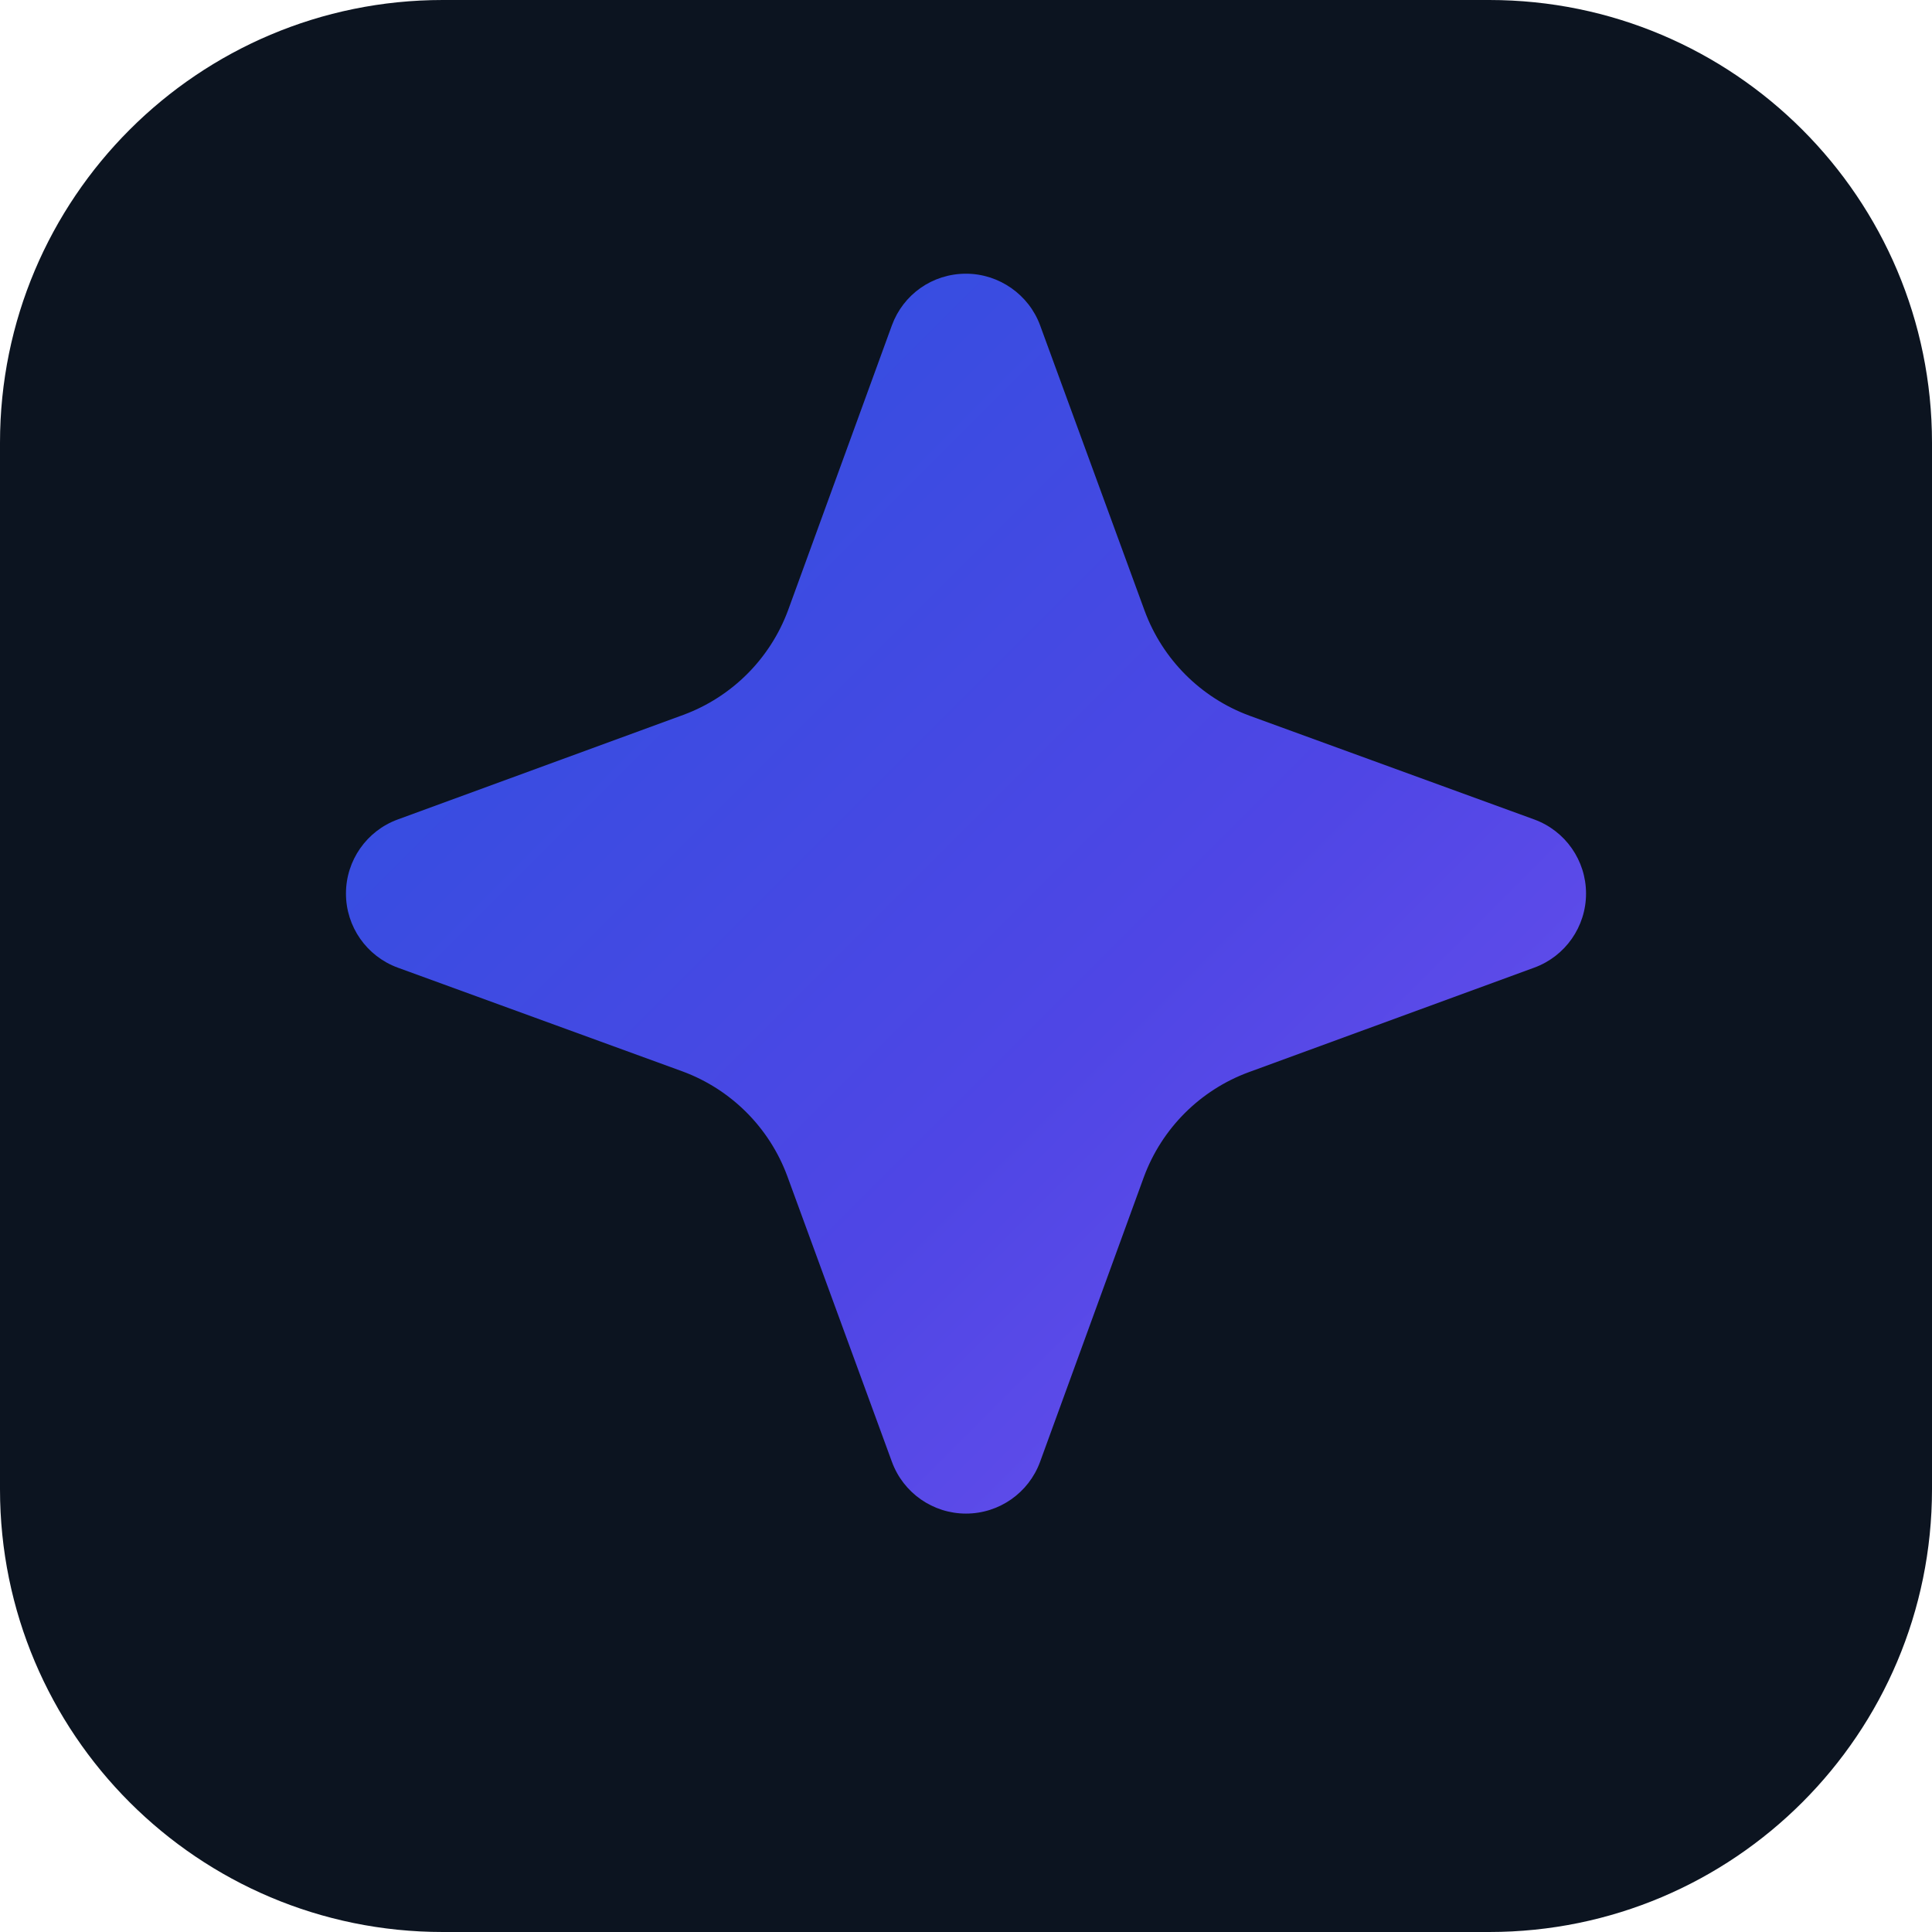
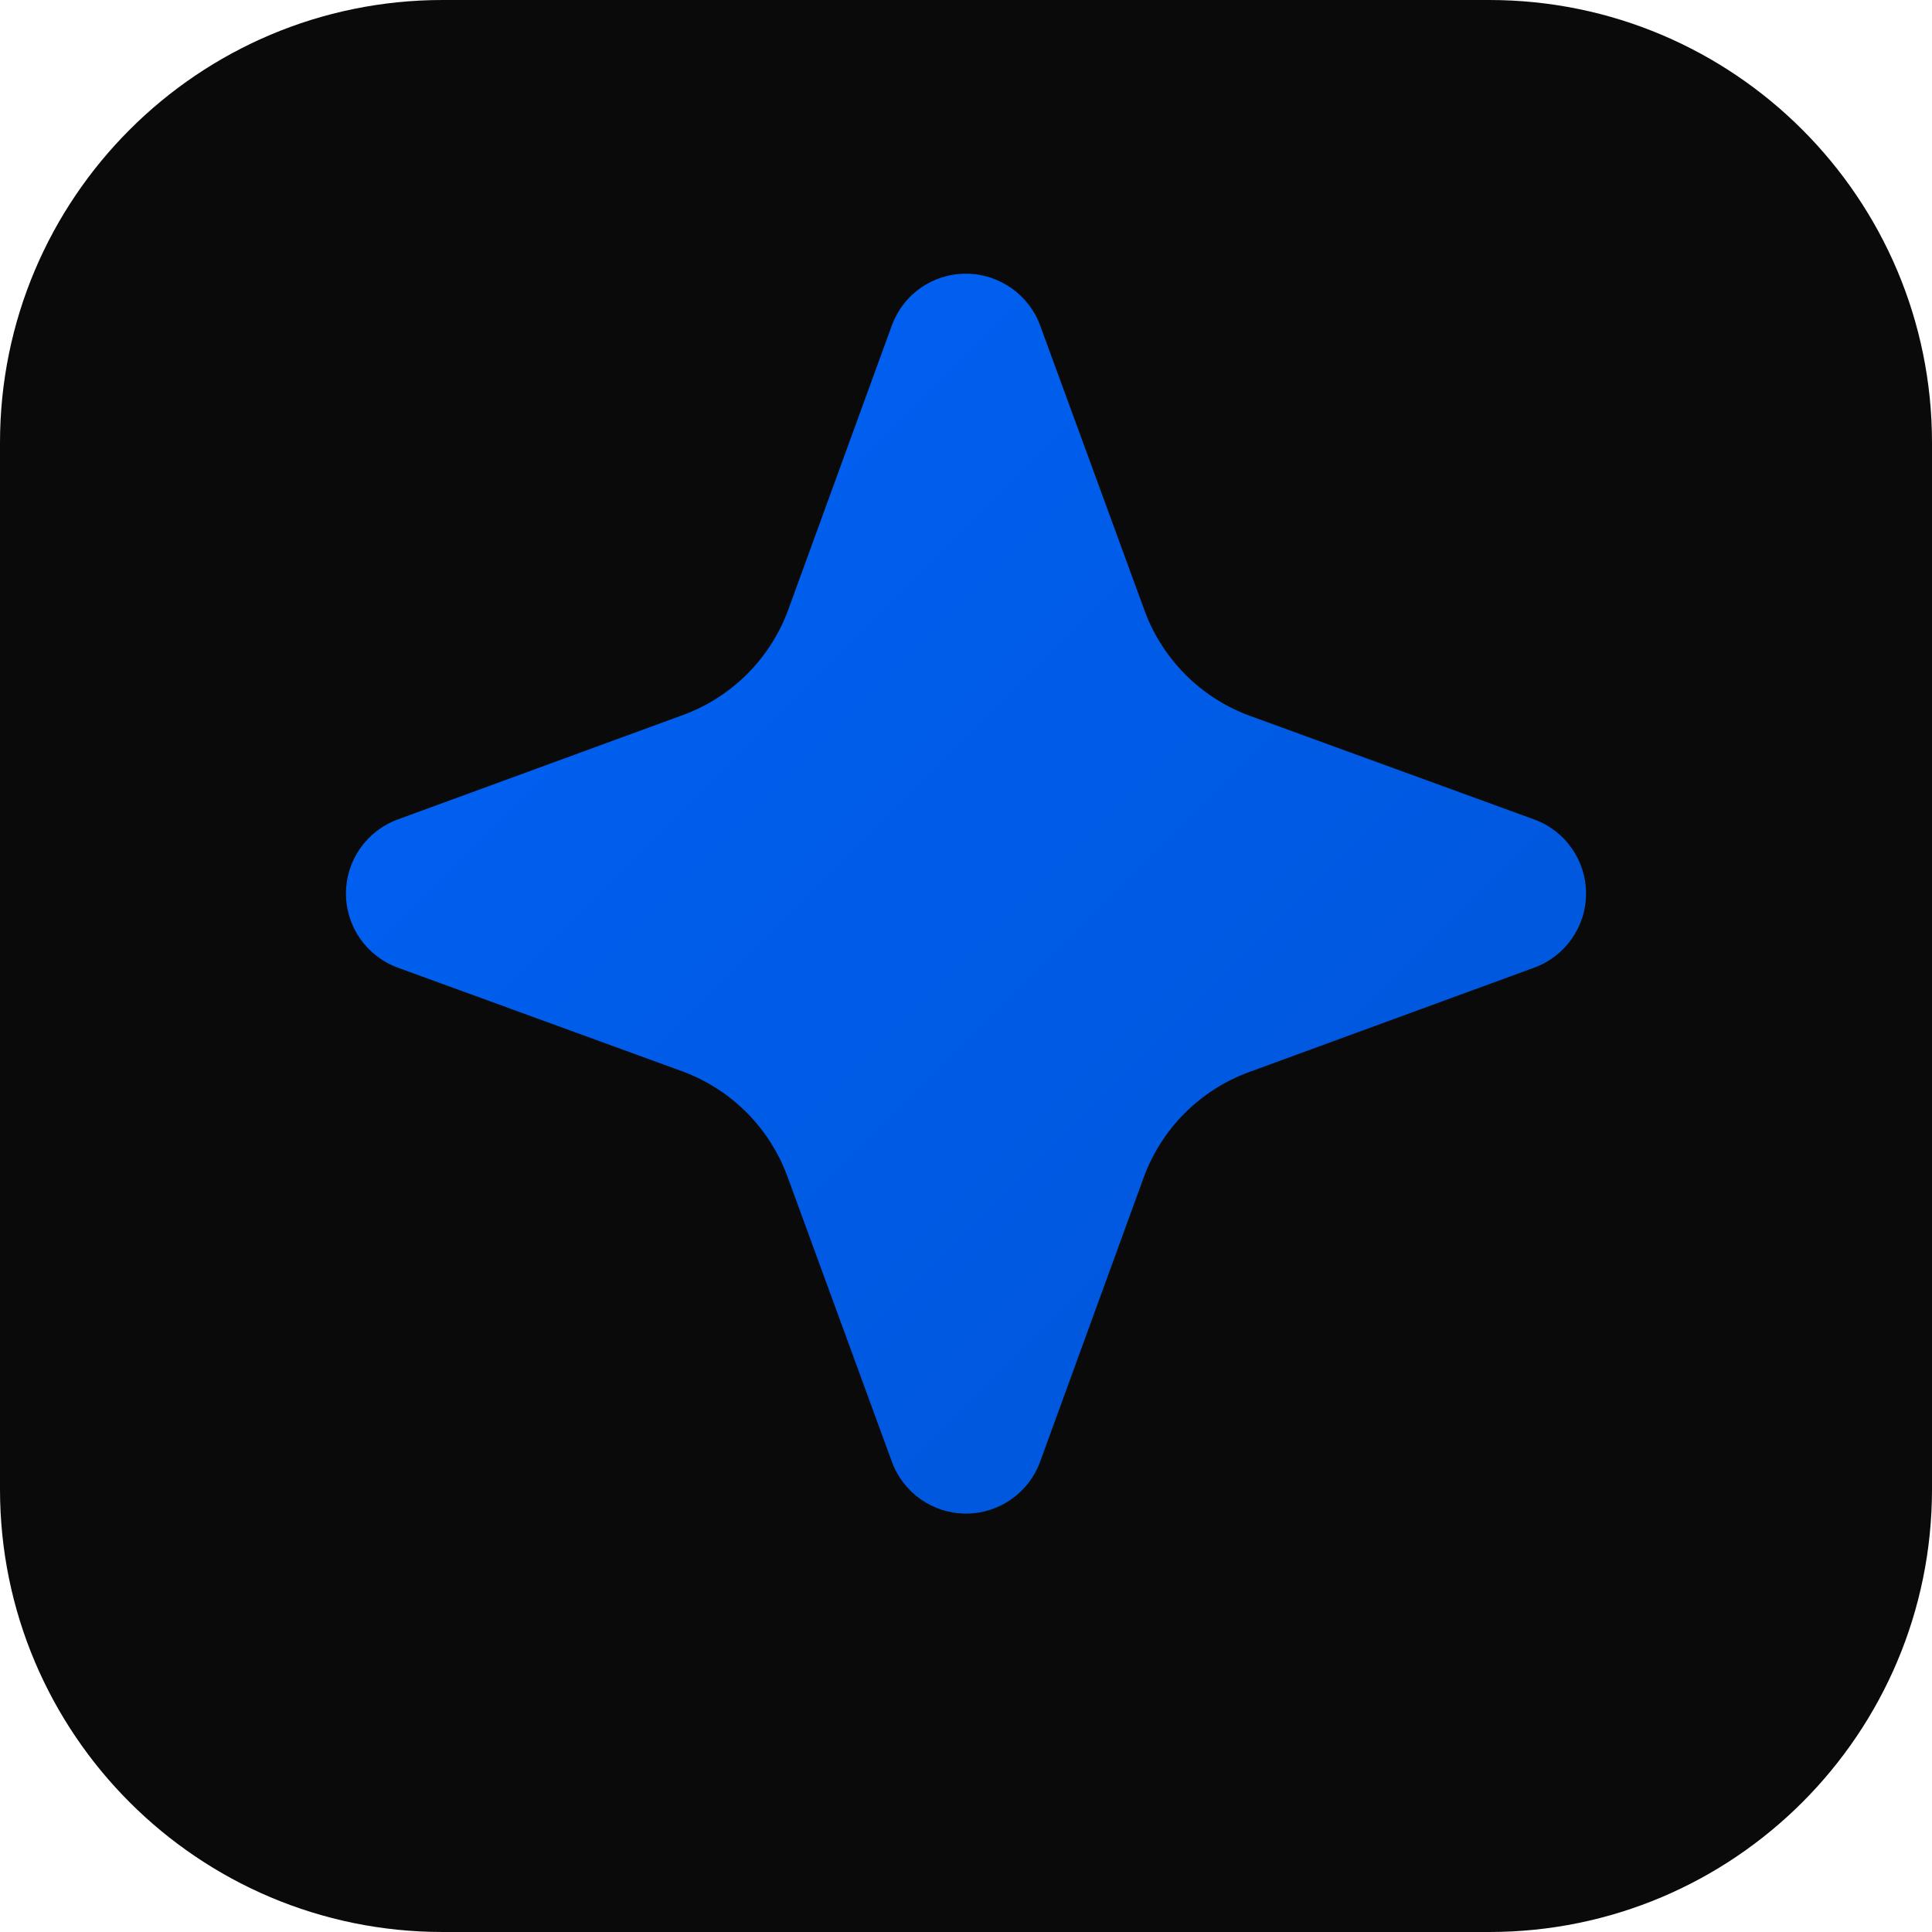
<svg xmlns="http://www.w3.org/2000/svg" width="32" height="32" viewBox="0 0 24 24" fill="none">
  <defs>
    <linearGradient id="g" x1="0" y1="0" x2="24" y2="24" gradientUnits="userSpaceOnUse">
-       <stop stop-color="#1A56DB" />
-       <stop offset="0.55" stop-color="#4F46E5" />
-       <stop offset="1" stop-color="#8B5CF6" />
+       <stop stop-color="#0066FF" />
+       <stop offset="1" stop-color="#0050CC" />
    </linearGradient>
  </defs>
-   <rect width="24" height="24" rx="5.5" fill="#0C1420" />
+   <rect width="24" height="24" rx="5.5" fill="#0a0a0a" />
  <path d="M12 3.4c.41 0 .78.26.92.64l1.3 3.55a2.2 2.2 0 0 0 1.3 1.3l3.54 1.29a.98.98 0 0 1 0 1.84l-3.55 1.3a2.2 2.2 0 0 0-1.3 1.3l-1.29 3.54a.98.98 0 0 1-1.84 0l-1.3-3.55a2.2 2.2 0 0 0-1.3-1.3l-3.54-1.29a.98.98 0 0 1 0-1.84l3.55-1.3a2.2 2.2 0 0 0 1.3-1.3l1.29-3.54c.14-.38.5-.64.92-.64Z" fill="url(#g)" />
</svg>
